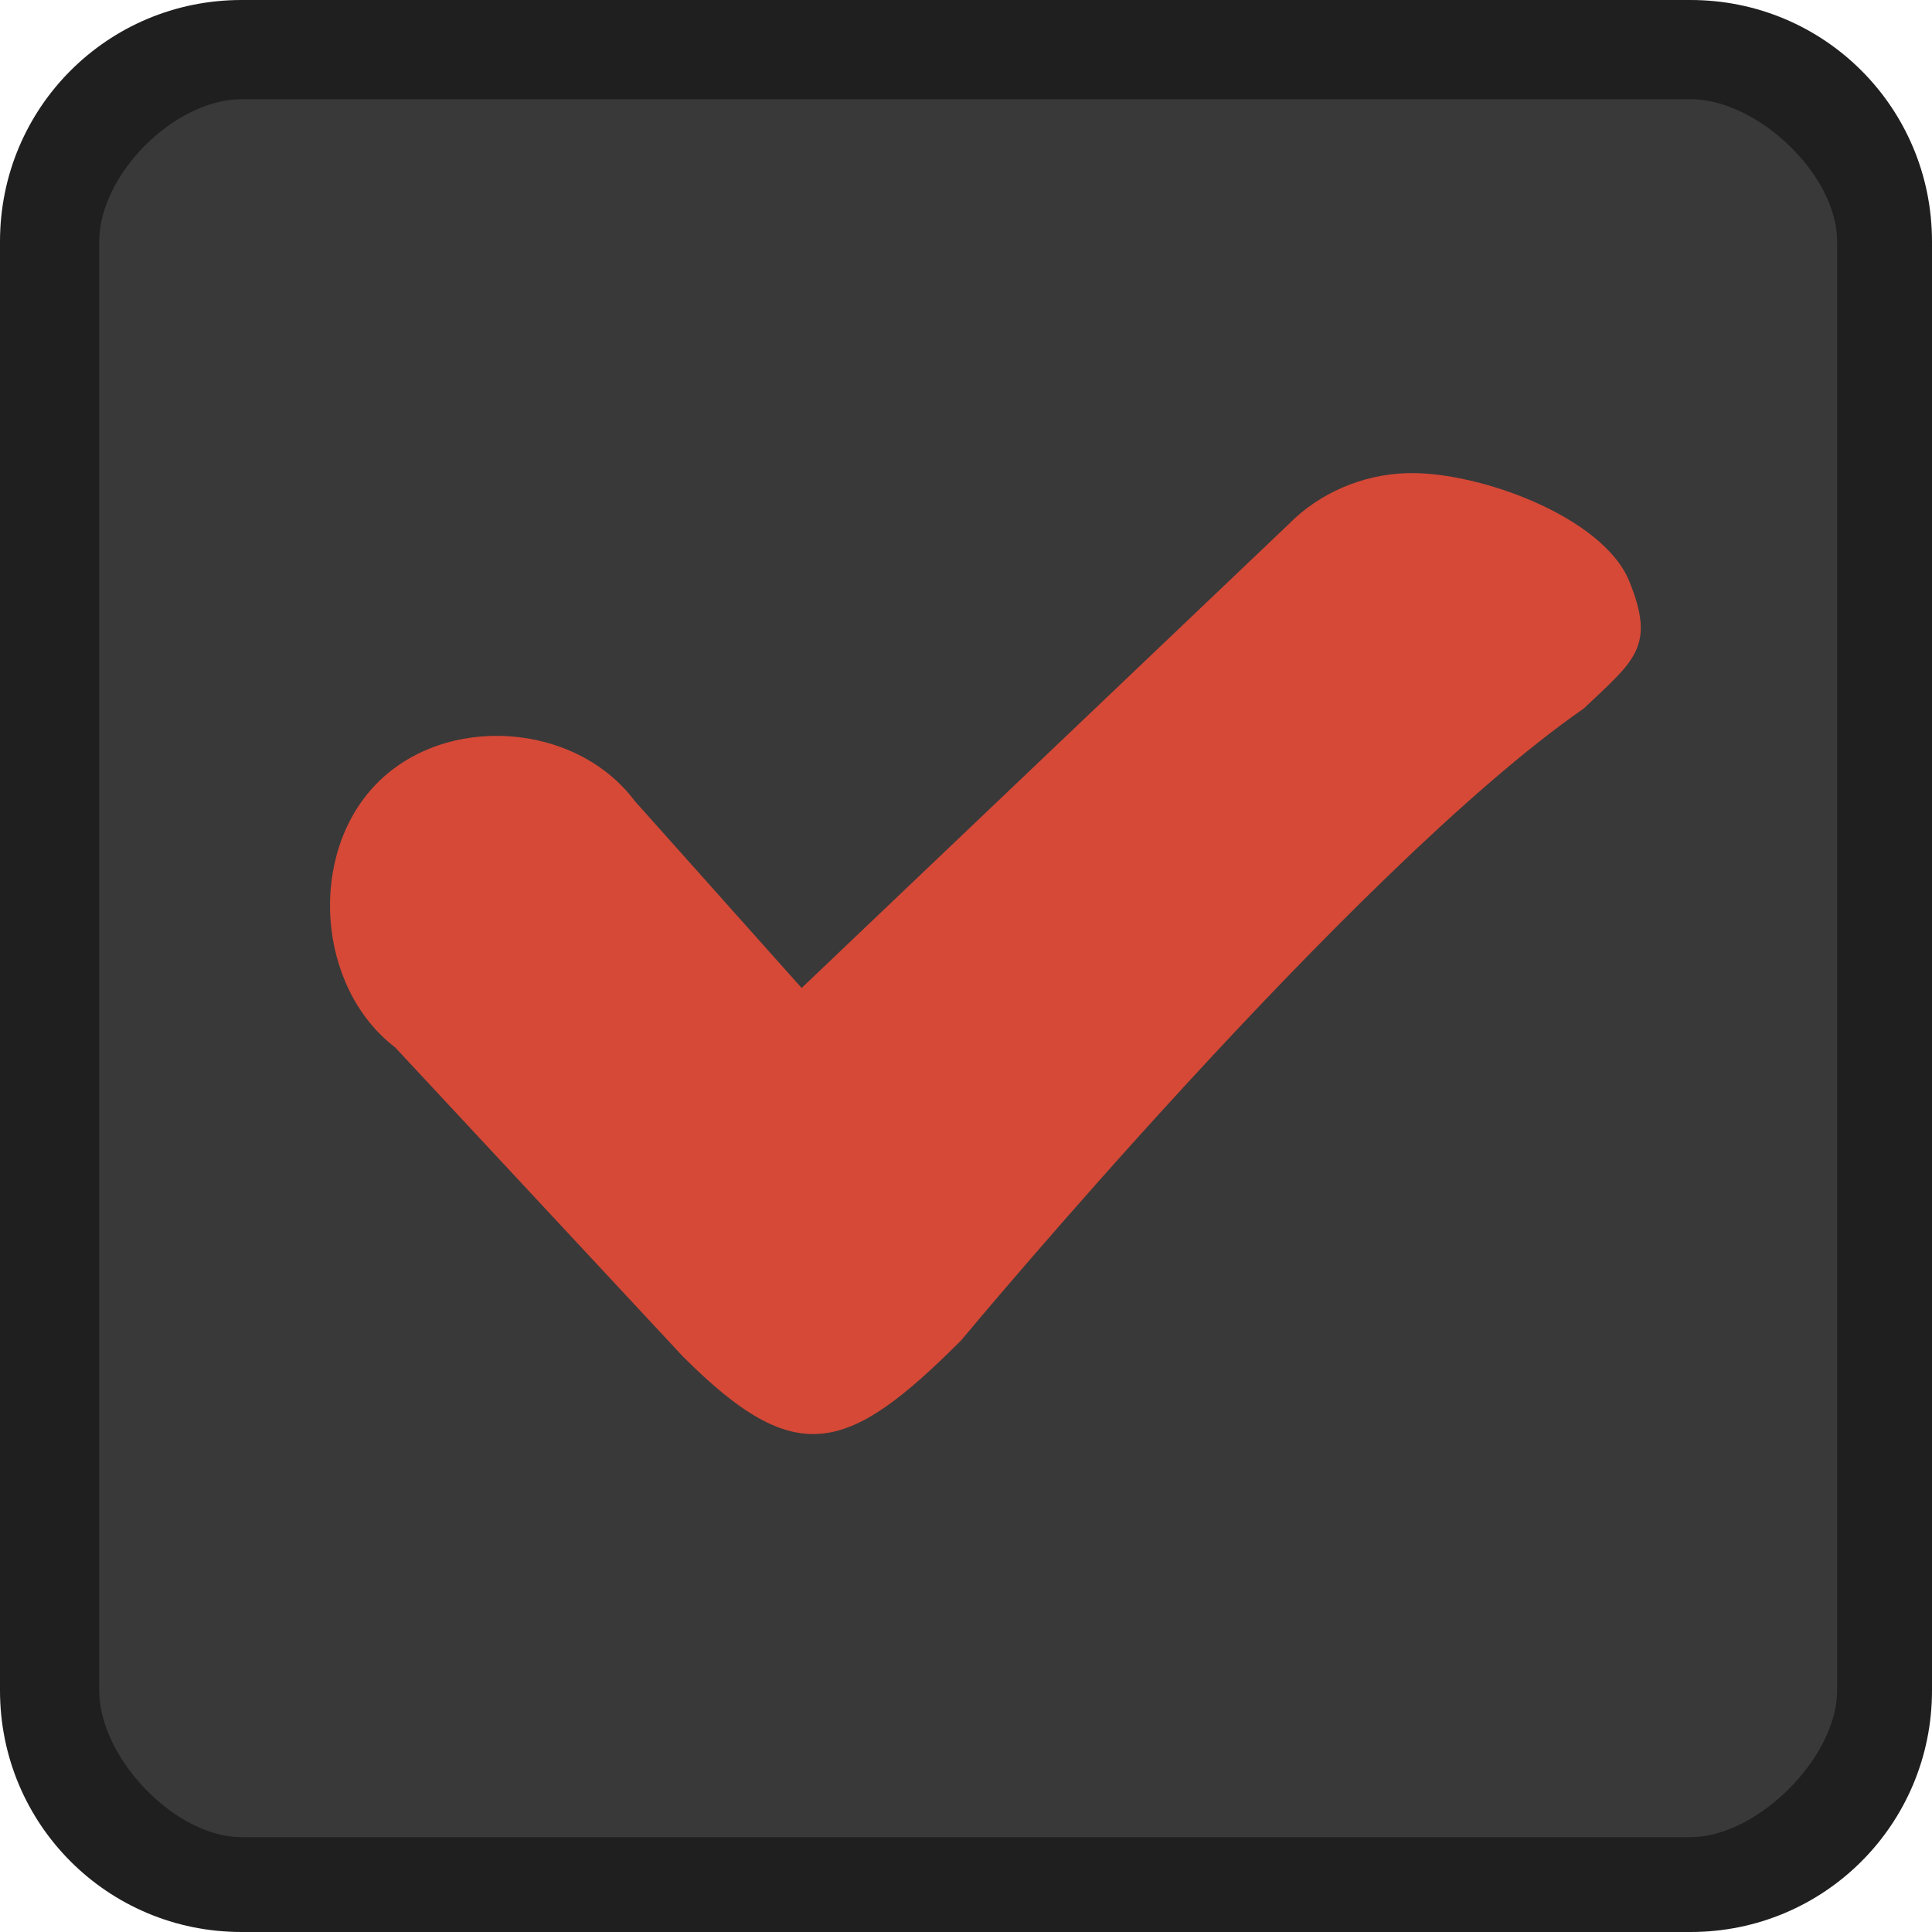
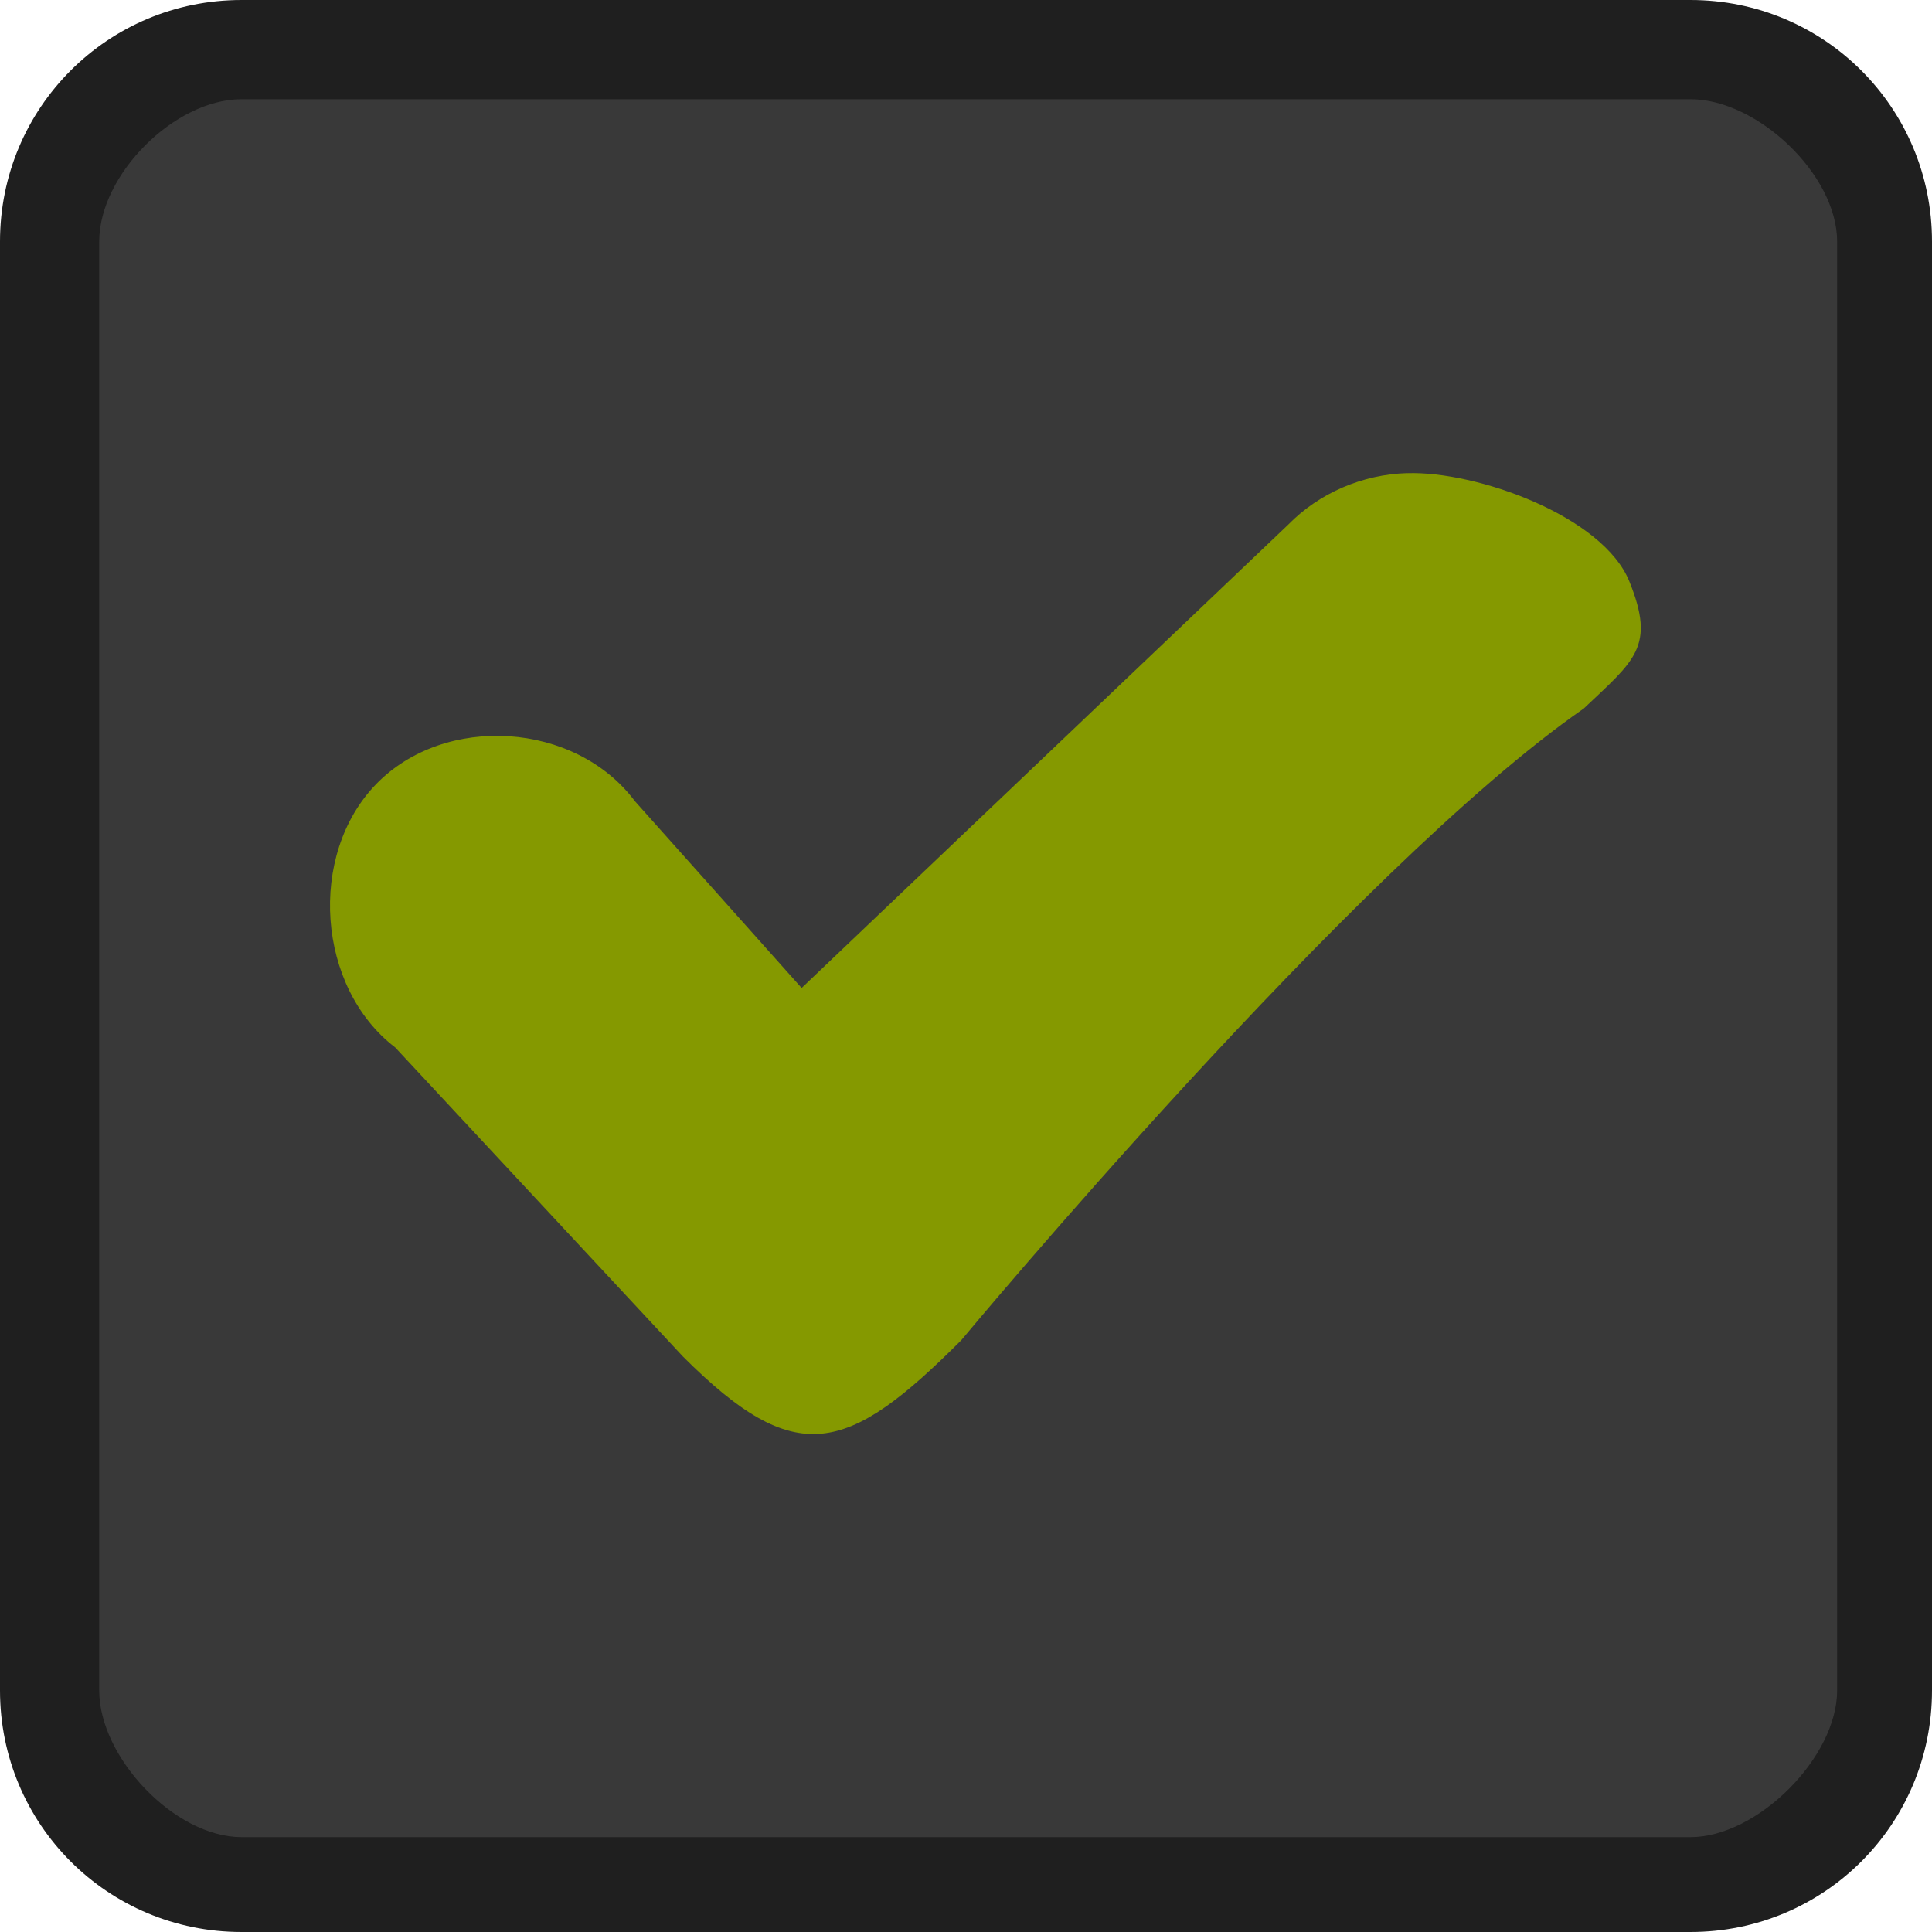
<svg xmlns="http://www.w3.org/2000/svg" viewBox="0 0 40 40">
  <g transform="translate(0 -1012.362)">
    <rect width="37.054" x="1.429" y="1013.791" rx="1" height="37.054" style="fill:#393939" />
    <path style="fill:#1f1f1f" d="m 5,1012.362 c -2.77,0 -5,2.23 -5,5 l 0,30 c 0,2.77 2.23,5 5,5 l 30,0 c 2.77,0 5,-2.23 5,-5 l 0,-30 c 0,-2.77 -2.23,-5 -5,-5 z m 0,2.054 30,0 c 1.385,0 3.036,1.561 3.036,2.946 l 0,30 c 0,1.385 -1.651,3.036 -3.036,3.036 l -30,0 c -1.385,0 -2.946,-1.651 -2.946,-3.036 l 0,-30 c 0,-1.385 1.561,-2.946 2.946,-2.946 z" />
-     <path style="fill:#d64937;line-height:normal;color:#000" d="m 29.134,1022.158 c -0.915,0.025 -1.818,0.406 -2.464,1.067 l -10.073,9.592 -3.456,-3.872 c -1.23,-1.64 -3.926,-1.816 -5.352,-0.35 -1.425,1.466 -1.228,4.213 0.392,5.452 l 5.958,6.4 c 2.342,2.342 3.398,2.029 5.762,-0.336 0,0 8.126,-9.776 12.889,-13.08 1.053,-0.998 1.492,-1.276 0.944,-2.631 -0.548,-1.355 -3.165,-2.29 -4.602,-2.241 z" />
+     <path style="fill:#859900;line-height:normal;color:#000" d="m 29.134,1022.158 c -0.915,0.025 -1.818,0.406 -2.464,1.067 l -10.073,9.592 -3.456,-3.872 c -1.23,-1.64 -3.926,-1.816 -5.352,-0.35 -1.425,1.466 -1.228,4.213 0.392,5.452 l 5.958,6.4 c 2.342,2.342 3.398,2.029 5.762,-0.336 0,0 8.126,-9.776 12.889,-13.08 1.053,-0.998 1.492,-1.276 0.944,-2.631 -0.548,-1.355 -3.165,-2.29 -4.602,-2.241 z" />
  </g>
</svg>
